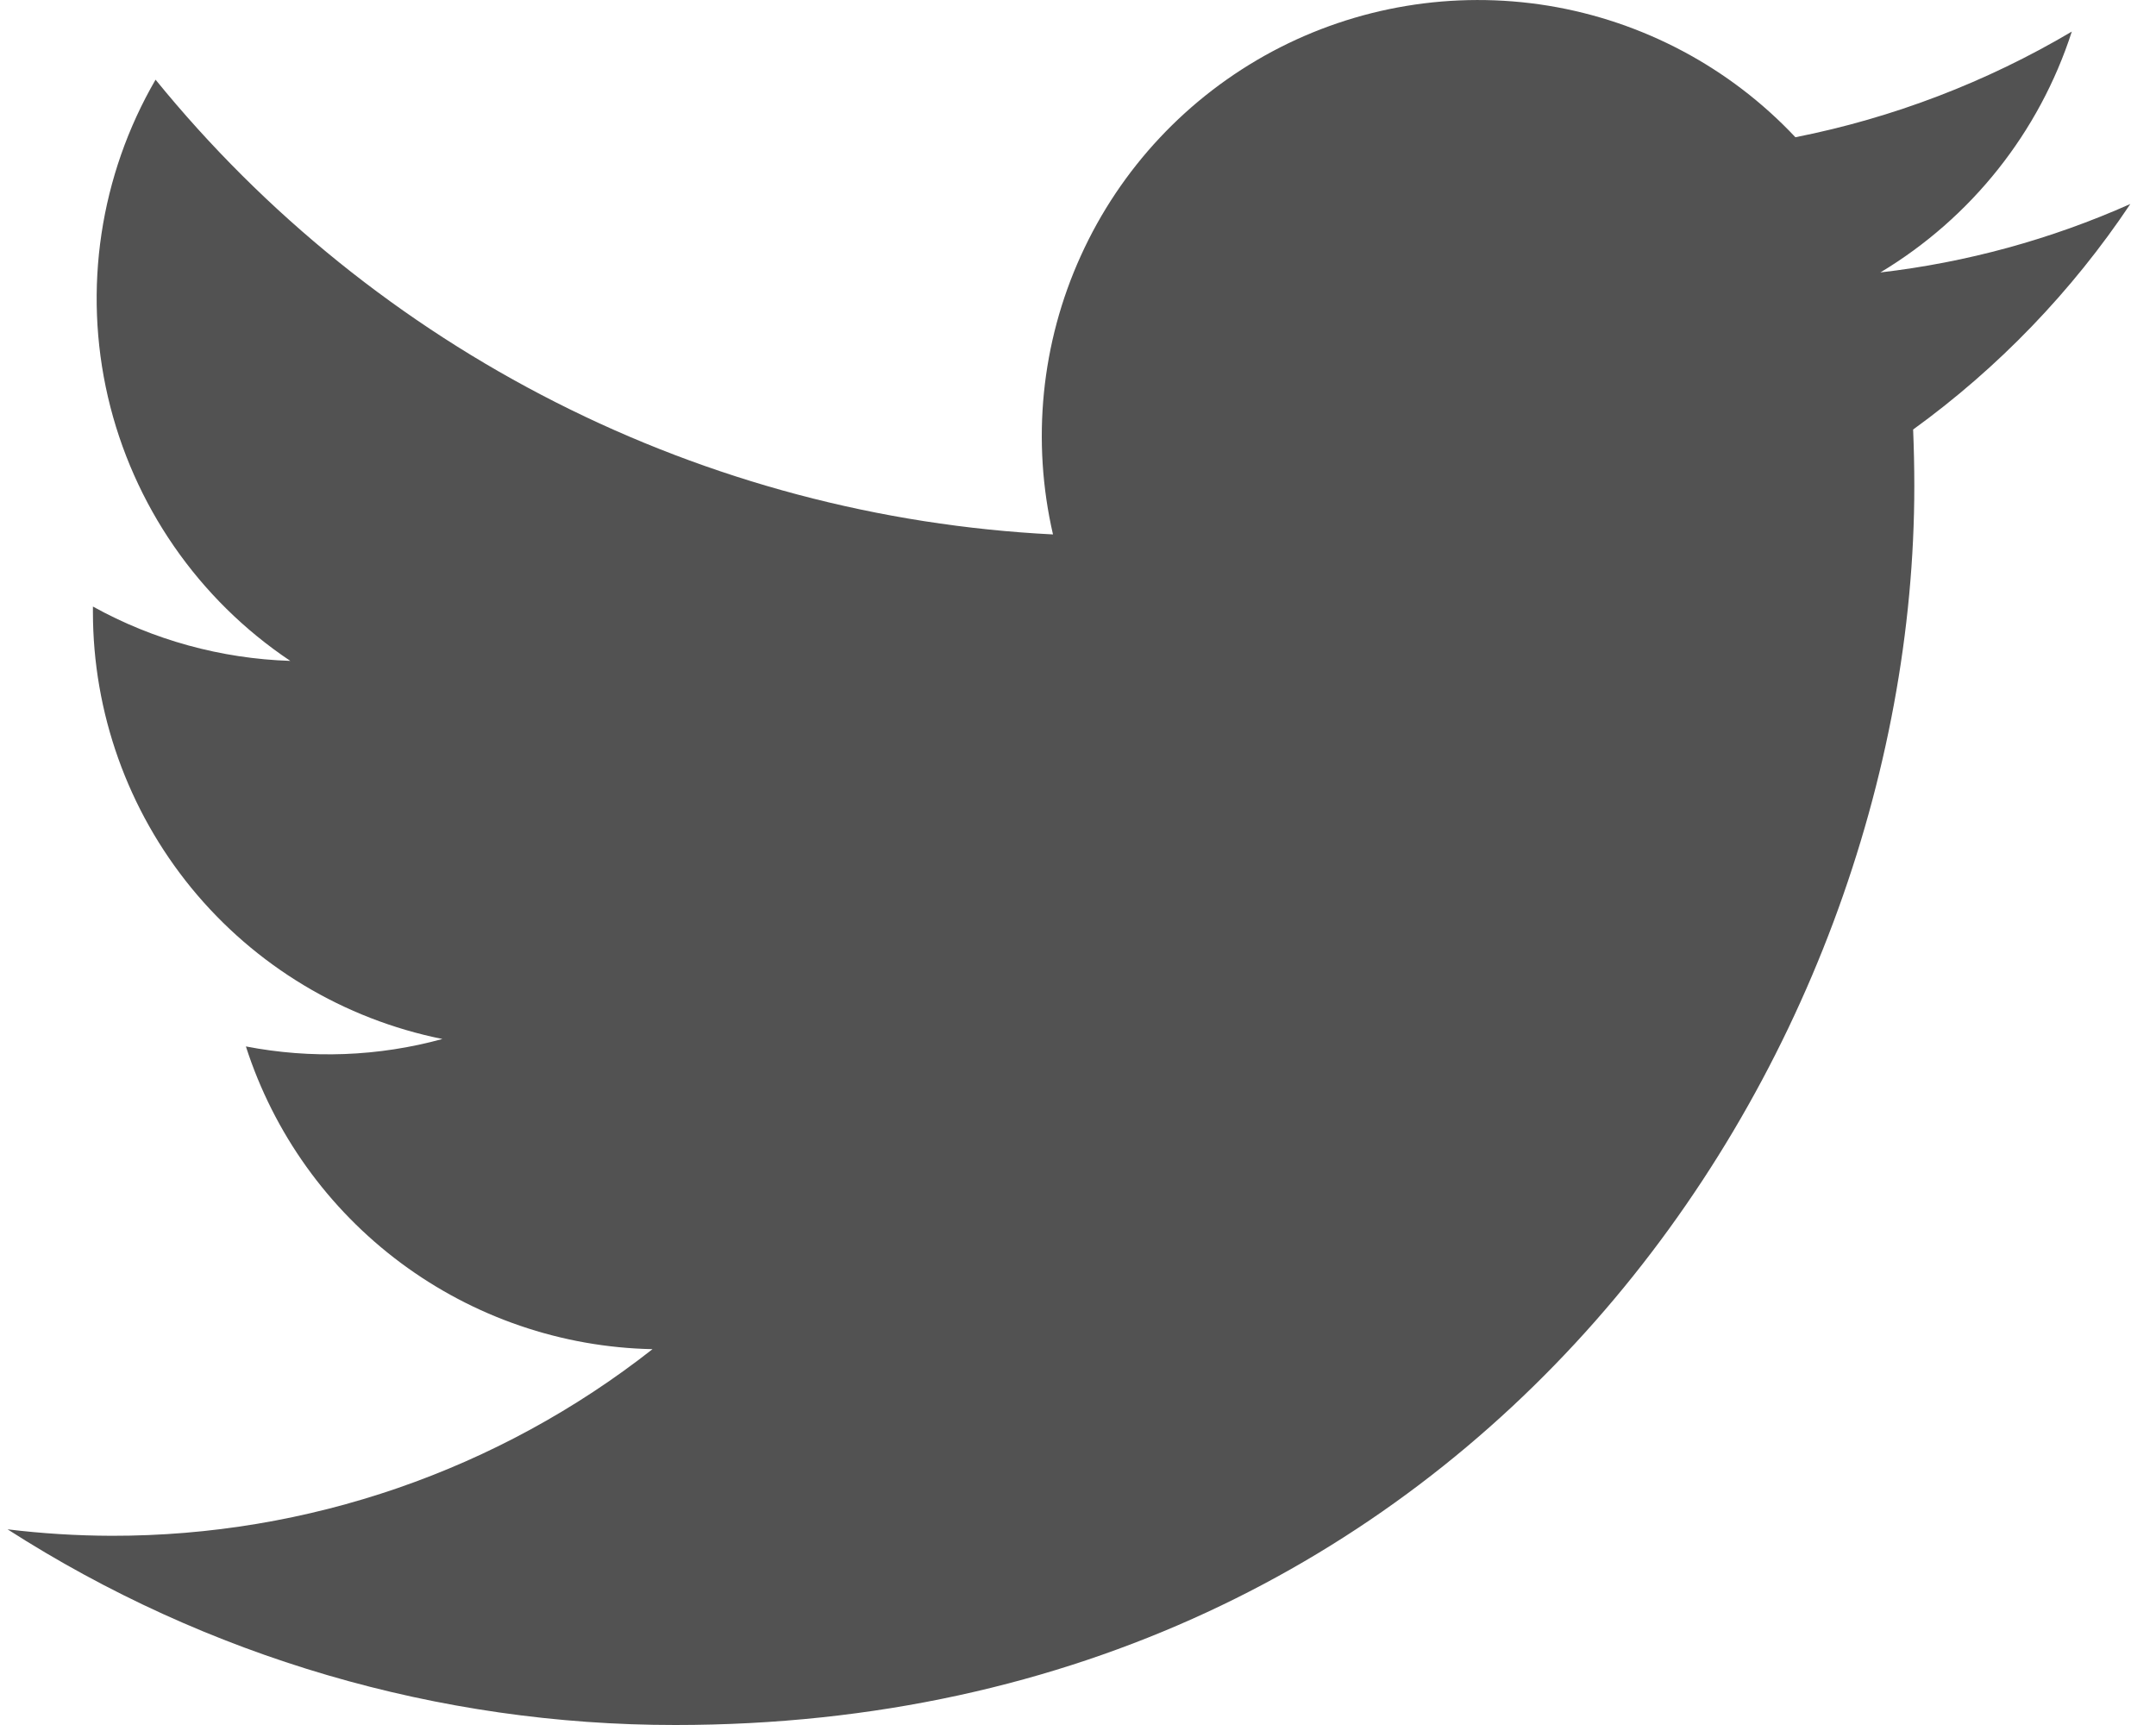
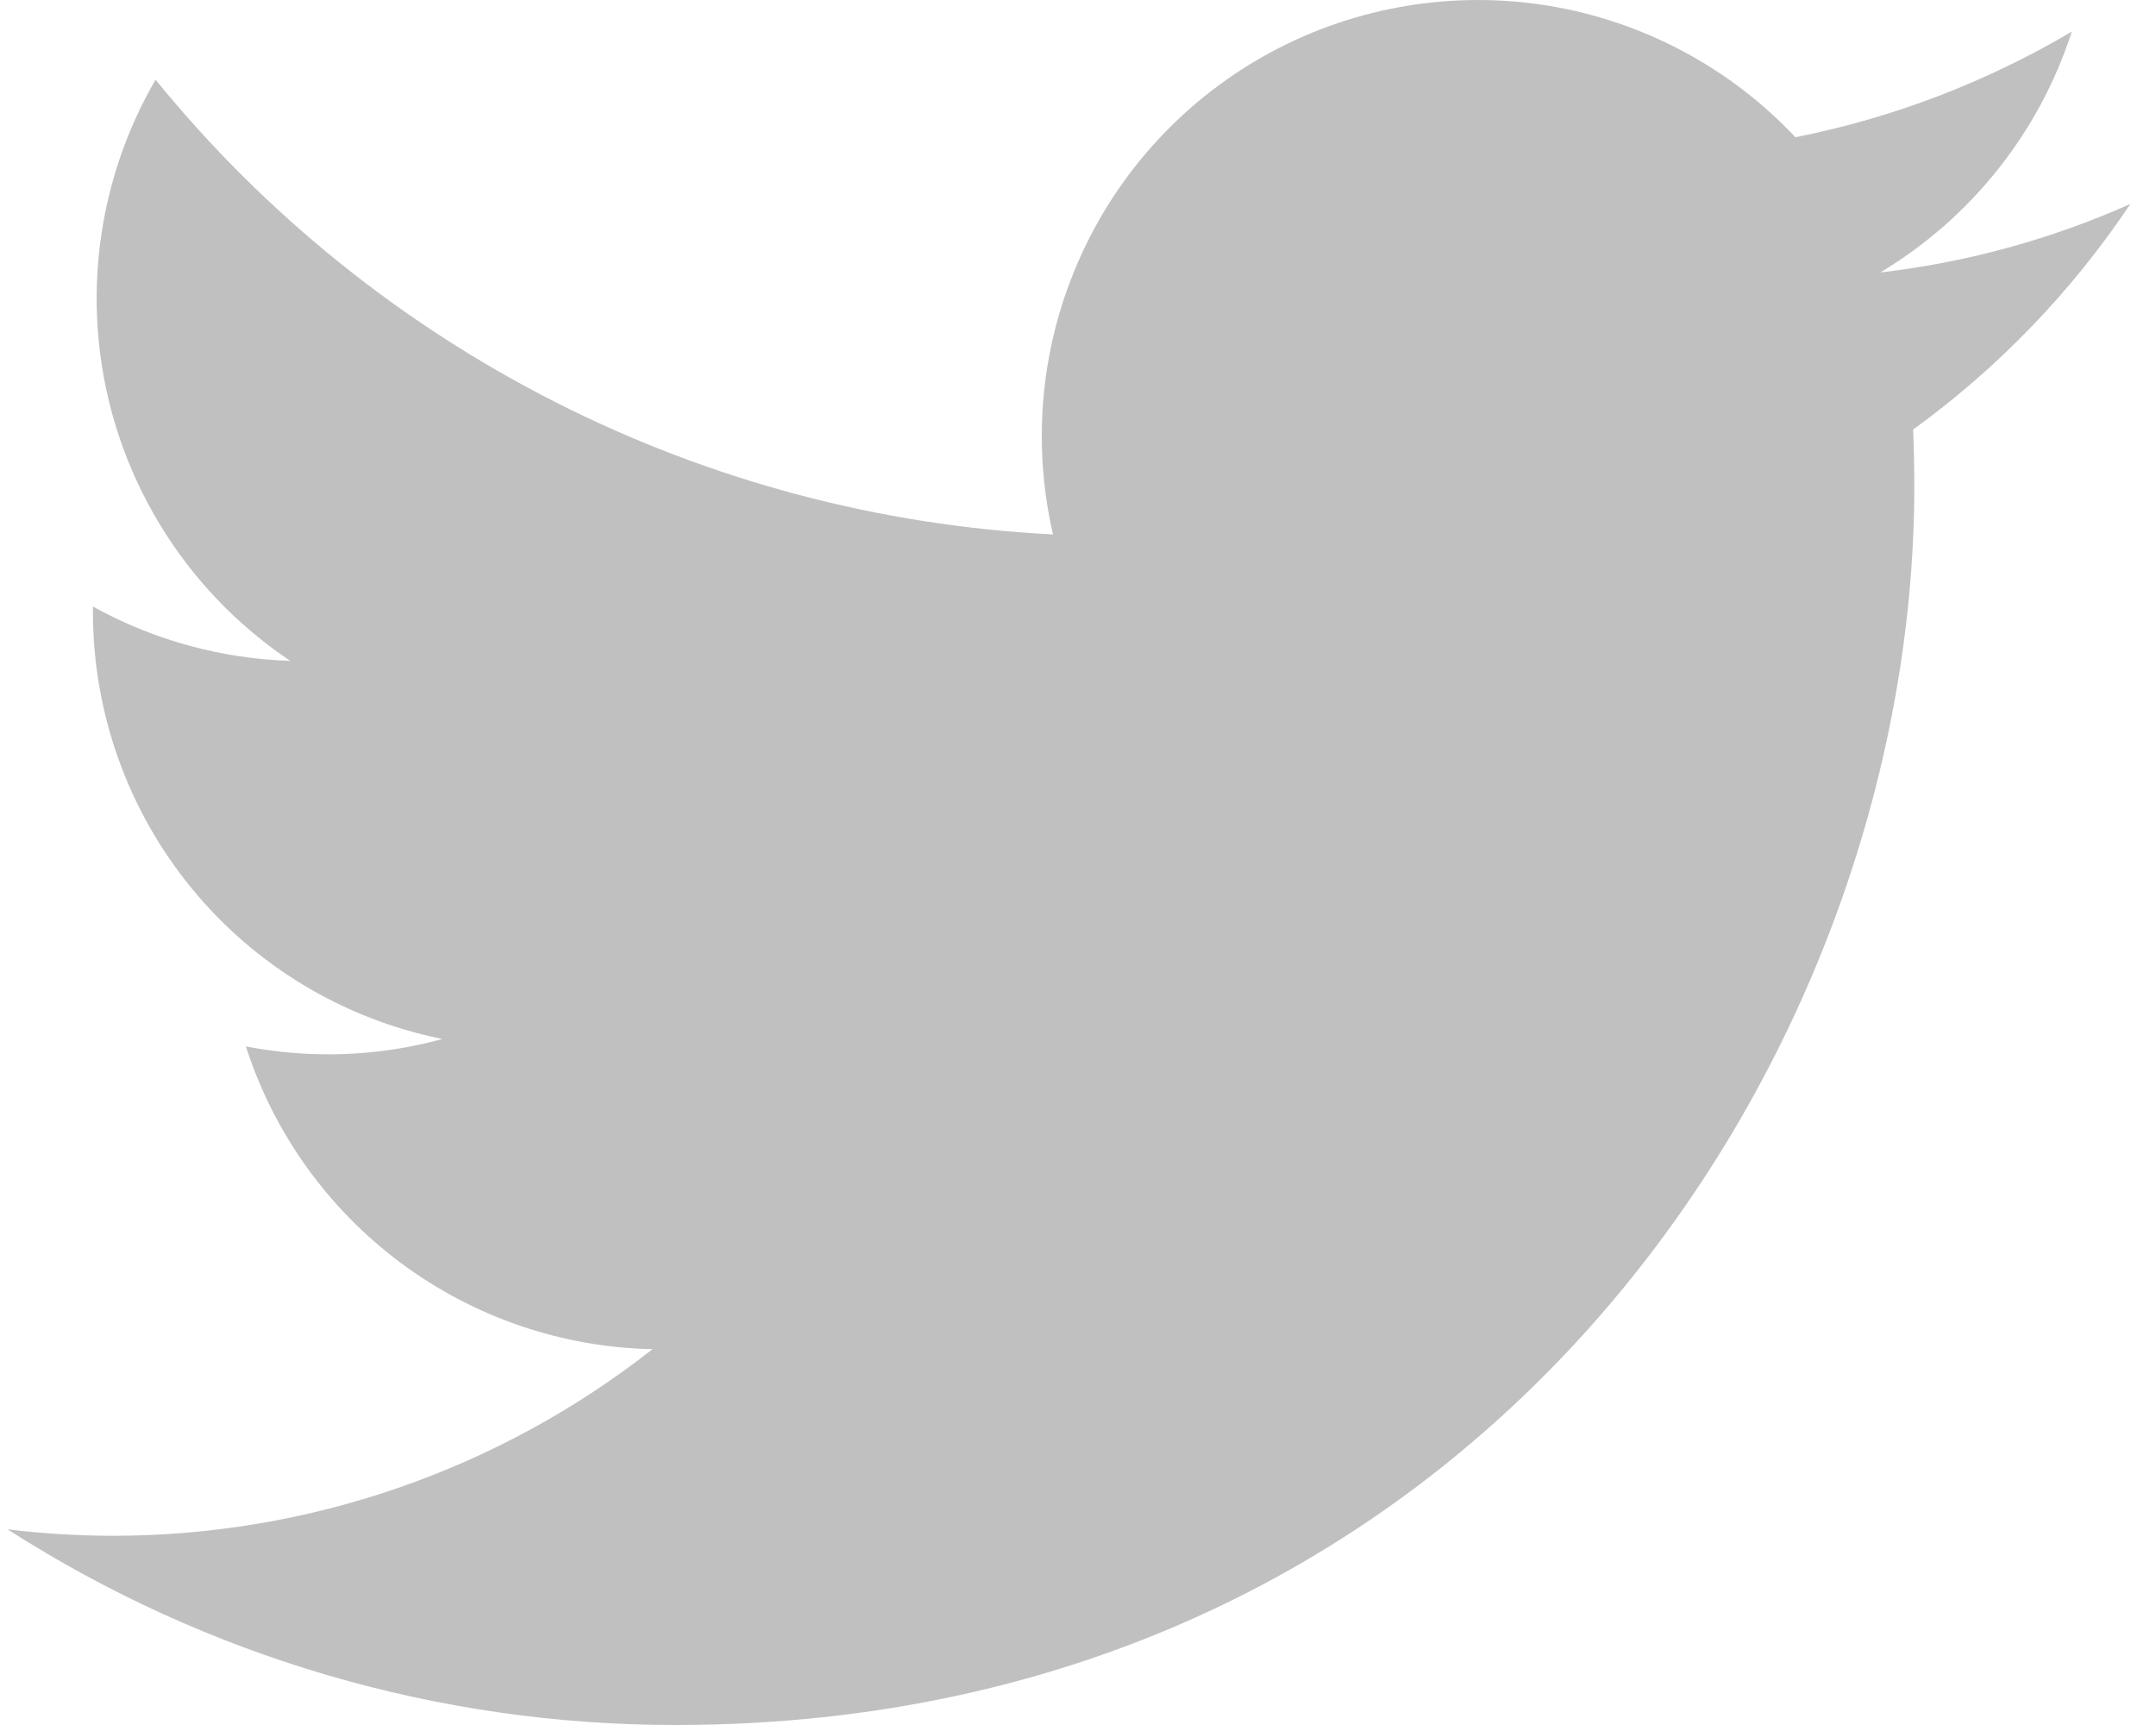
<svg xmlns="http://www.w3.org/2000/svg" width="20" height="16" viewBox="0 0 20 16" fill="none">
-   <path d="M6.265 16C13.694 16 17.758 9.844 17.758 4.507C17.758 4.334 17.754 4.157 17.747 3.984C18.537 3.412 19.22 2.703 19.762 1.892C19.025 2.22 18.244 2.434 17.443 2.527C18.286 2.021 18.917 1.228 19.219 0.293C18.426 0.762 17.559 1.094 16.655 1.273C16.046 0.625 15.24 0.197 14.363 0.053C13.485 -0.09 12.585 0.059 11.801 0.478C11.017 0.898 10.393 1.563 10.026 2.373C9.658 3.182 9.568 4.09 9.768 4.957C8.162 4.876 6.591 4.459 5.157 3.732C3.723 3.006 2.457 1.986 1.443 0.739C0.927 1.628 0.769 2.68 1.001 3.681C1.234 4.683 1.838 5.558 2.693 6.13C2.051 6.109 1.424 5.937 0.862 5.626V5.676C0.862 6.609 1.184 7.513 1.775 8.236C2.366 8.958 3.189 9.453 4.104 9.637C3.51 9.8 2.886 9.823 2.281 9.706C2.539 10.509 3.042 11.211 3.718 11.714C4.394 12.217 5.21 12.497 6.053 12.514C4.622 13.638 2.855 14.248 1.035 14.245C0.713 14.244 0.39 14.224 0.07 14.185C1.919 15.371 4.069 16.001 6.265 16Z" fill="#525252" />
+   <path d="M6.265 16C13.694 16 17.758 9.844 17.758 4.507C17.758 4.334 17.754 4.157 17.747 3.984C18.537 3.412 19.22 2.703 19.762 1.892C19.025 2.22 18.244 2.434 17.443 2.527C18.286 2.021 18.917 1.228 19.219 0.293C18.426 0.762 17.559 1.094 16.655 1.273C16.046 0.625 15.24 0.197 14.363 0.053C13.485 -0.09 12.585 0.059 11.801 0.478C11.017 0.898 10.393 1.563 10.026 2.373C9.658 3.182 9.568 4.09 9.768 4.957C8.162 4.876 6.591 4.459 5.157 3.732C3.723 3.006 2.457 1.986 1.443 0.739C0.927 1.628 0.769 2.68 1.001 3.681C1.234 4.683 1.838 5.558 2.693 6.13C2.051 6.109 1.424 5.937 0.862 5.626V5.676C0.862 6.609 1.184 7.513 1.775 8.236C2.366 8.958 3.189 9.453 4.104 9.637C3.51 9.8 2.886 9.823 2.281 9.706C2.539 10.509 3.042 11.211 3.718 11.714C4.394 12.217 5.21 12.497 6.053 12.514C4.622 13.638 2.855 14.248 1.035 14.245C0.713 14.244 0.39 14.224 0.07 14.185C1.919 15.371 4.069 16.001 6.265 16Z" fill="#C0C0C0" />
</svg>
